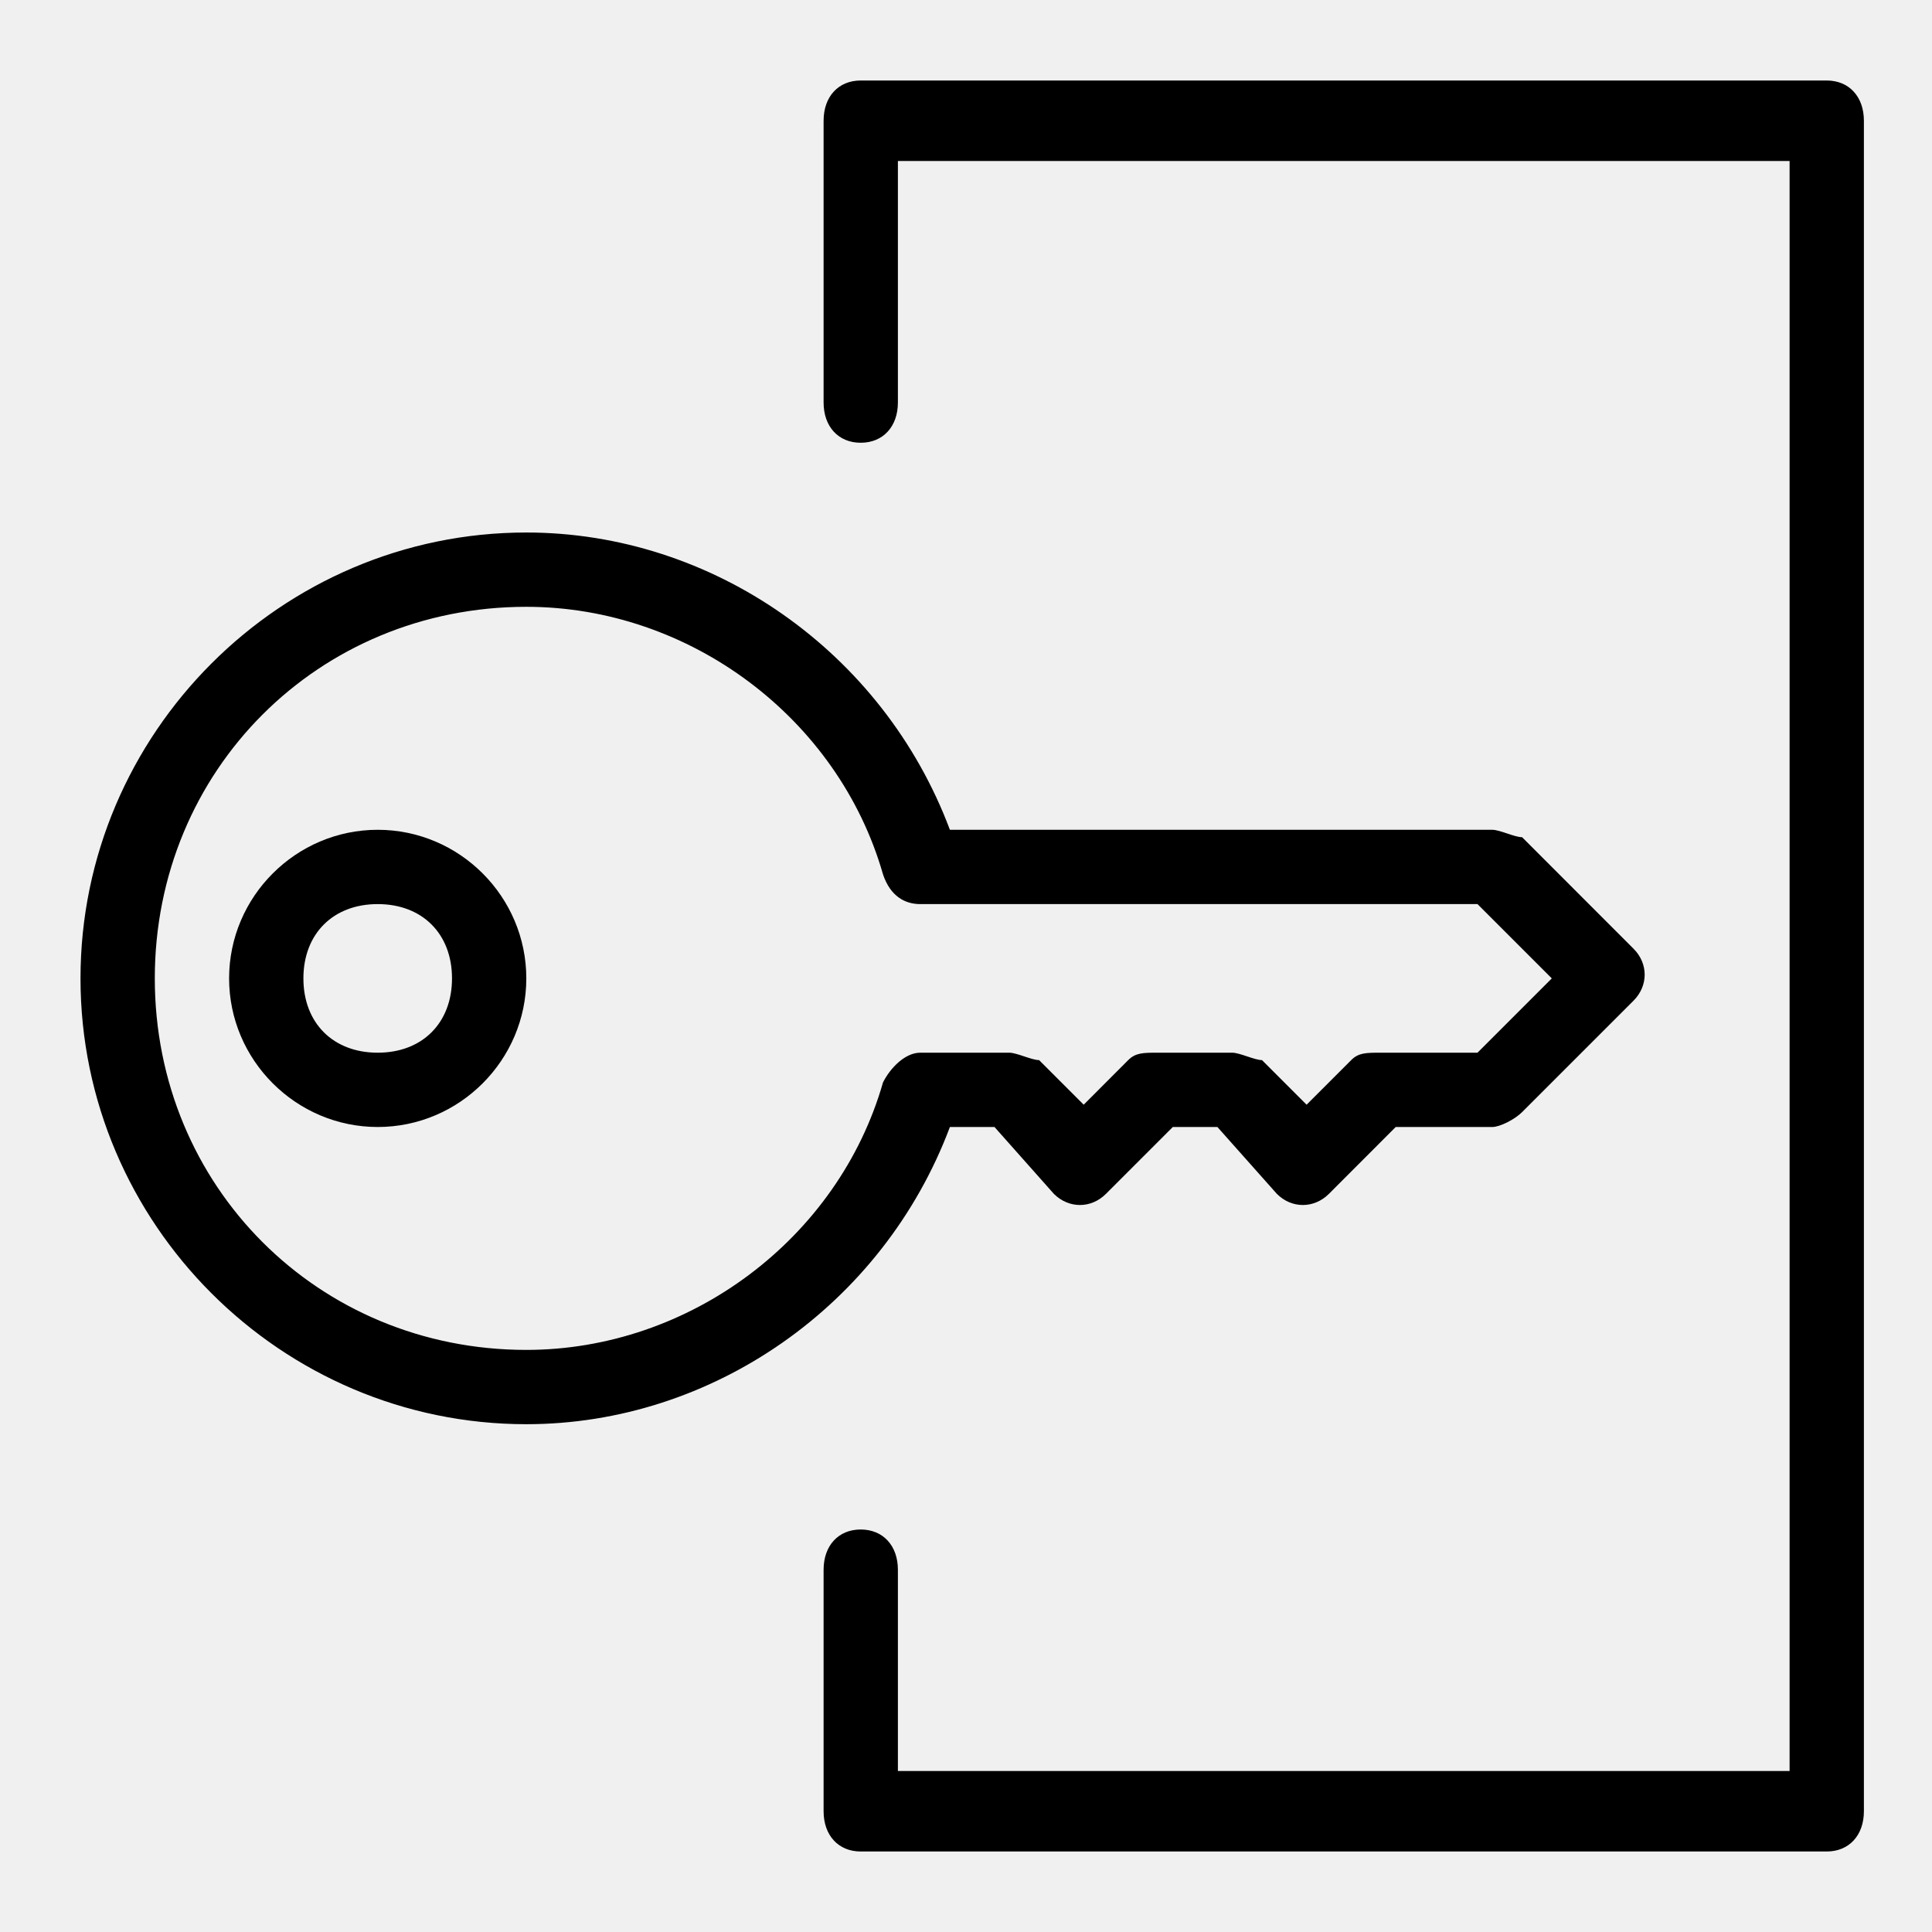
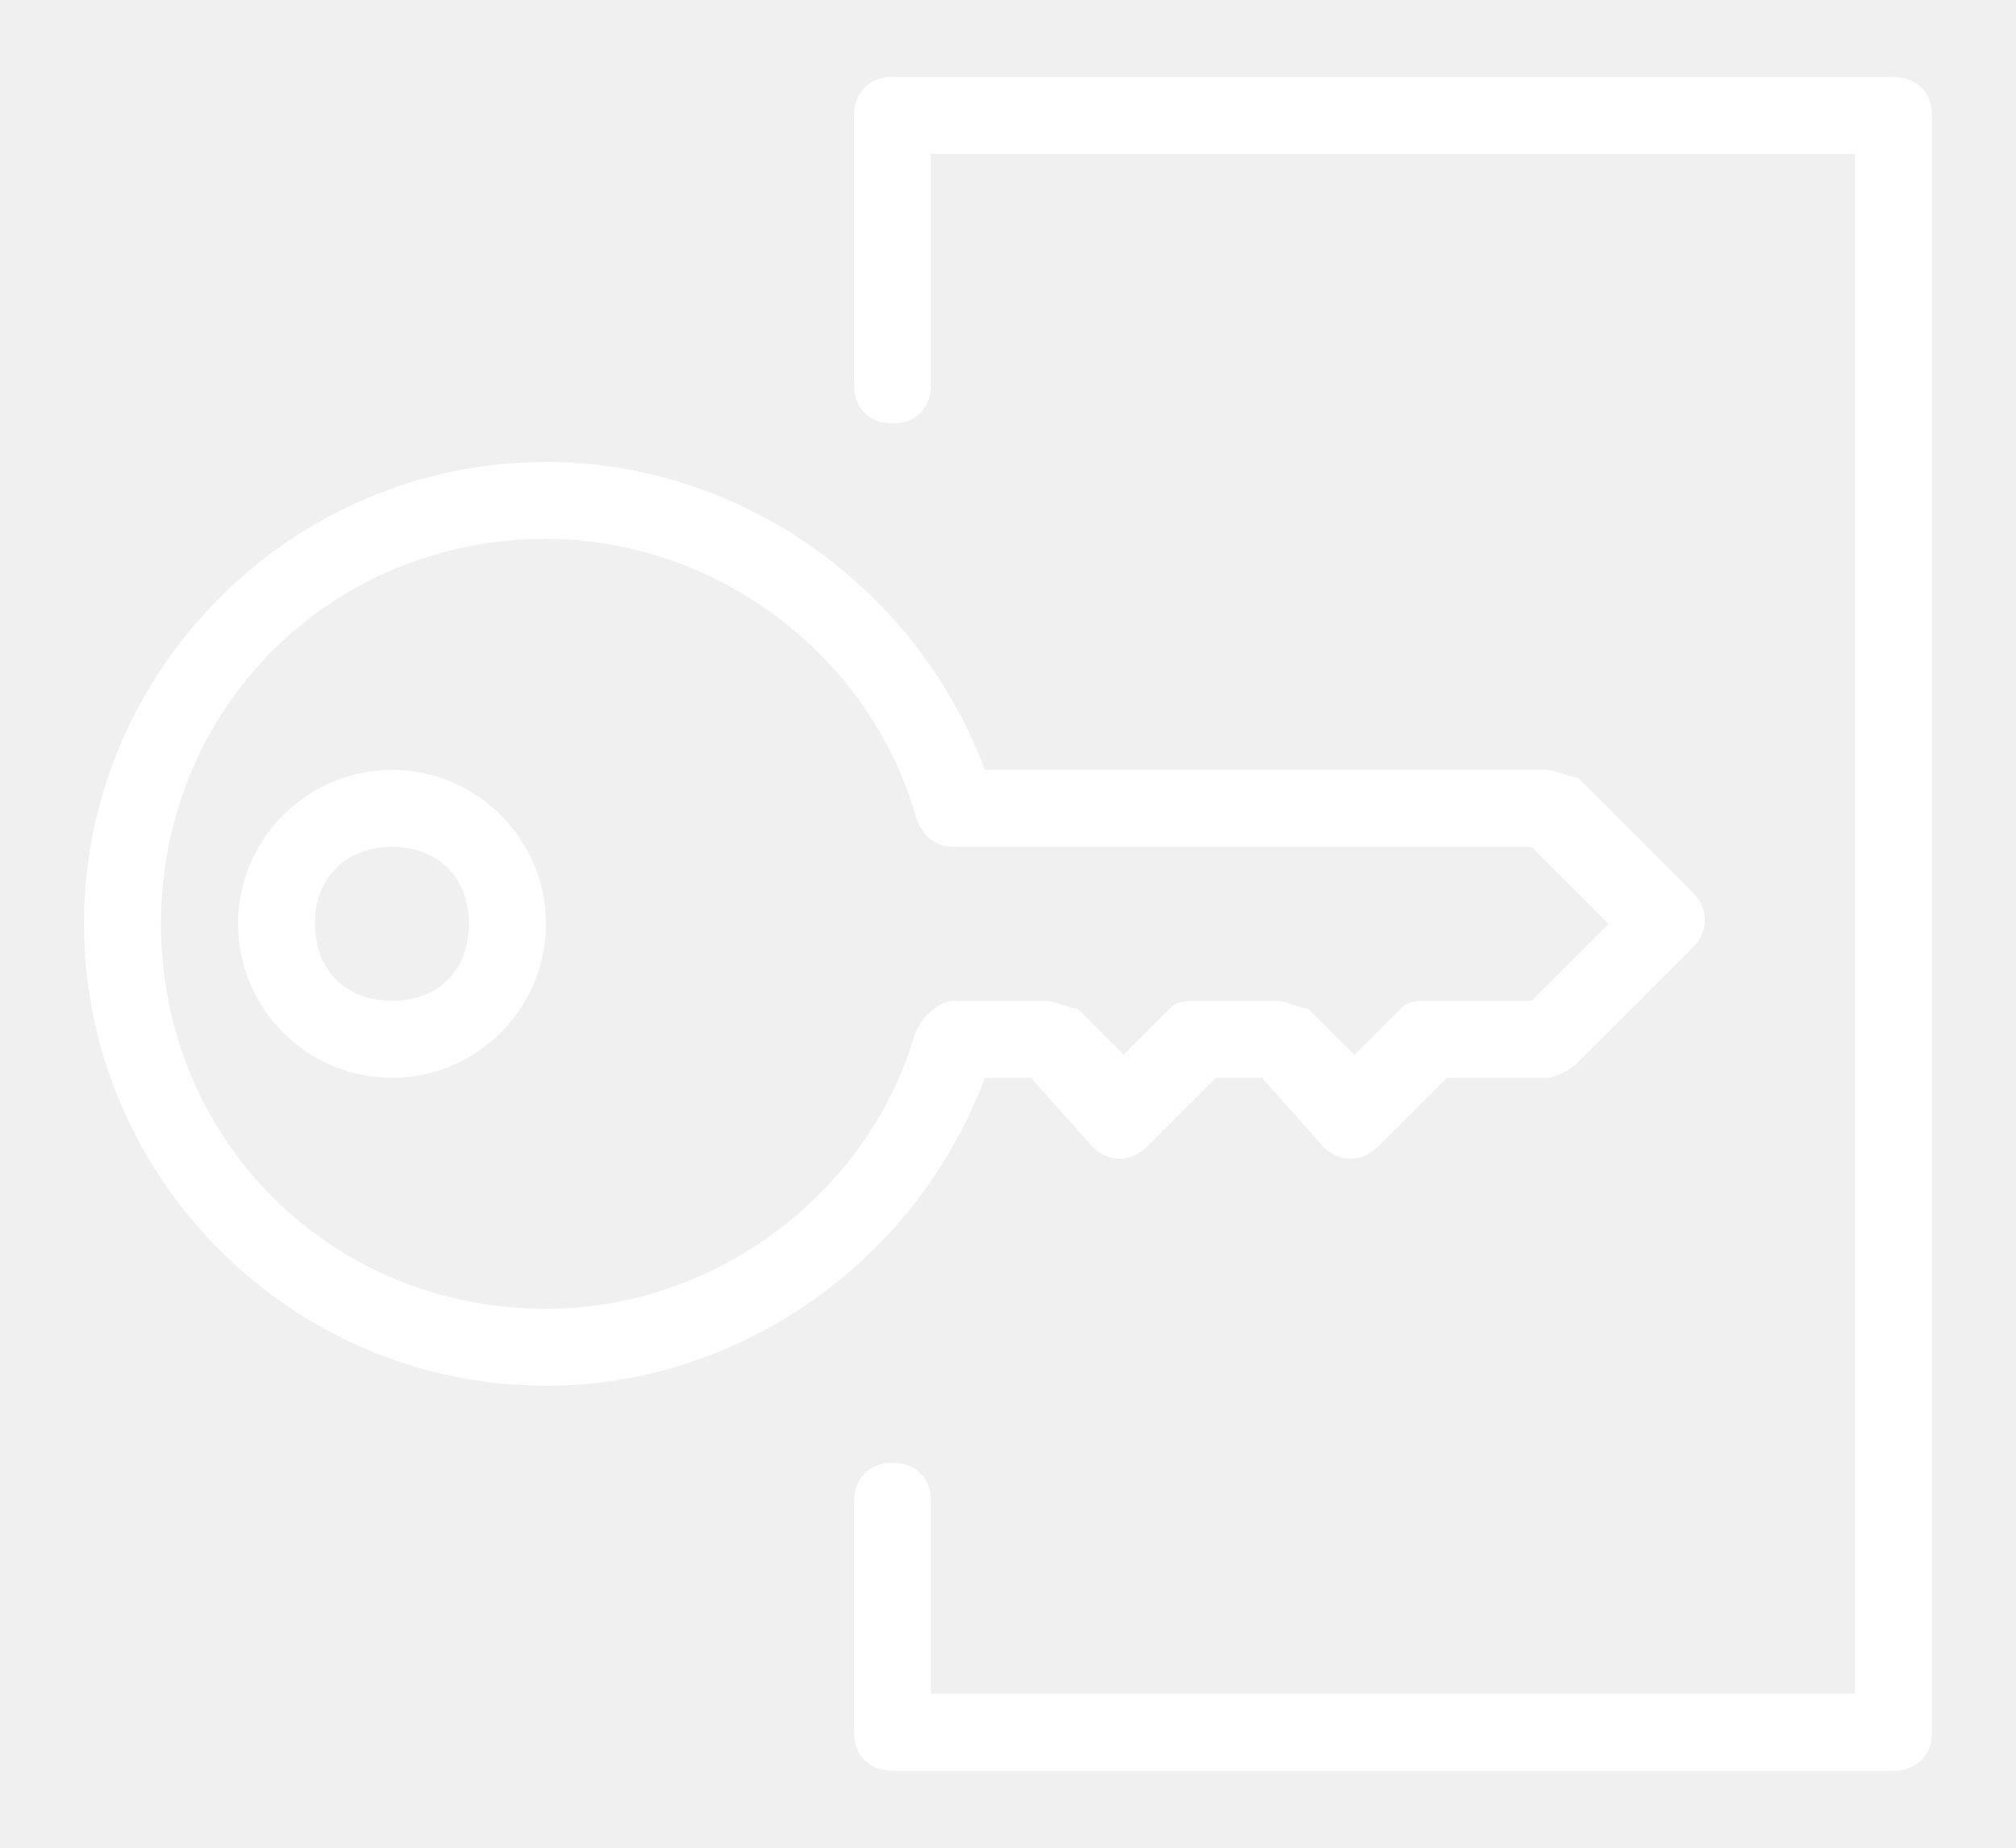
- <svg xmlns="http://www.w3.org/2000/svg" width="24px" height="24px" viewBox="0 0 24 24">
-   <g transform="translate(1, 1)" fill="#000000">
-     <path d="M5.538,16.692 C2.492,16.692 0,14.2 0,11.154 C0,8.108 2.492,5.615 5.538,5.615 C7.846,5.615 9.969,7.092 10.8,9.308 L17.538,9.308 C17.631,9.308 17.815,9.4 17.908,9.4 L19.292,10.785 C19.477,10.969 19.477,11.246 19.292,11.431 L17.908,12.815 C17.815,12.908 17.631,13 17.538,13 L16.338,13 L15.508,13.831 C15.323,14.015 15.046,14.015 14.862,13.831 L14.123,13 L13.569,13 L12.738,13.831 C12.554,14.015 12.277,14.015 12.092,13.831 L11.354,13 L10.8,13 C9.969,15.215 7.846,16.692 5.538,16.692 Z M5.538,6.538 C2.954,6.538 0.923,8.569 0.923,11.154 C0.923,13.738 2.954,15.769 5.538,15.769 C7.569,15.769 9.415,14.385 9.969,12.446 C10.062,12.262 10.246,12.077 10.431,12.077 L11.538,12.077 C11.631,12.077 11.815,12.169 11.908,12.169 L12.462,12.723 L13.015,12.169 C13.108,12.077 13.2,12.077 13.385,12.077 L14.308,12.077 C14.4,12.077 14.585,12.169 14.677,12.169 L15.231,12.723 L15.785,12.169 C15.877,12.077 15.969,12.077 16.154,12.077 L17.354,12.077 L18.277,11.154 L17.354,10.231 L10.431,10.231 C10.246,10.231 10.062,10.138 9.969,9.862 C9.415,7.923 7.569,6.538 5.538,6.538 Z" />
-     <path d="M3.692,13 C2.677,13 1.846,12.169 1.846,11.154 C1.846,10.138 2.677,9.308 3.692,9.308 C4.708,9.308 5.538,10.138 5.538,11.154 C5.538,12.169 4.708,13 3.692,13 Z M3.692,10.231 C3.138,10.231 2.769,10.6 2.769,11.154 C2.769,11.708 3.138,12.077 3.692,12.077 C4.246,12.077 4.615,11.708 4.615,11.154 C4.615,10.6 4.246,10.231 3.692,10.231 Z M21.692,22 L9.692,22 C9.415,22 9.231,21.8 9.231,21.5 L9.231,18.5 C9.231,18.2 9.415,18 9.692,18 C9.969,18 10.154,18.2 10.154,18.5 L10.154,21 L21.231,21 L21.231,1 L10.154,1 L10.154,4 C10.154,4.3 9.969,4.5 9.692,4.5 C9.415,4.5 9.231,4.3 9.231,4 L9.231,0.5 C9.231,0.2 9.415,0 9.692,0 L21.692,0 C21.969,0 22.154,0.2 22.154,0.5 L22.154,21.5 C22.154,21.8 21.969,22 21.692,22 Z" />
-   </g>
+ <svg xmlns="http://www.w3.org/2000/svg" width="24" height="22" viewBox="-1 -1 26 24" fill="#FFF">
+   <path d="M6 17c-3.3 0-6-2.7-6-6s2.7-6 6-6c2.5 0 4.8 1.6 5.7 4H19c.1 0 .3.1.4.1l1.5 1.5c.2.2.2.5 0 .7l-1.5 1.5c-.1.1-.3.2-.4.2h-1.3l-.9.9c-.2.2-.5.2-.7 0l-.8-.9h-.6l-.9.9c-.2.2-.5.2-.7 0l-.8-.9h-.6c-.9 2.4-3.2 4-5.7 4zM6 6c-2.8 0-5 2.2-5 5s2.2 5 5 5c2.2 0 4.2-1.5 4.8-3.6.1-.2.3-.4.5-.4h1.2c.1 0 .3.1.4.1l.6.6.6-.6c.1-.1.2-.1.4-.1h1c.1 0 .3.1.4.1l.6.6.6-.6c.1-.1.2-.1.4-.1h1.3l1-1-1-1h-7.5c-.2 0-.4-.1-.5-.4C10.2 7.5 8.2 6 6 6z" />
+   <path d="M4 13c-1.1 0-2-.9-2-2s.9-2 2-2 2 .9 2 2-.9 2-2 2zm0-3c-.6 0-1 .4-1 1s.4 1 1 1 1-.4 1-1-.4-1-1-1zM23.5 22h-13c-.3 0-.5-.2-.5-.5v-3c0-.3.2-.5.5-.5s.5.2.5.5V21h12V1H11v3c0 .3-.2.5-.5.5S10 4.3 10 4V.5c0-.3.2-.5.5-.5h13c.3 0 .5.2.5.5v21c0 .3-.2.5-.5.5z" />
</svg>
